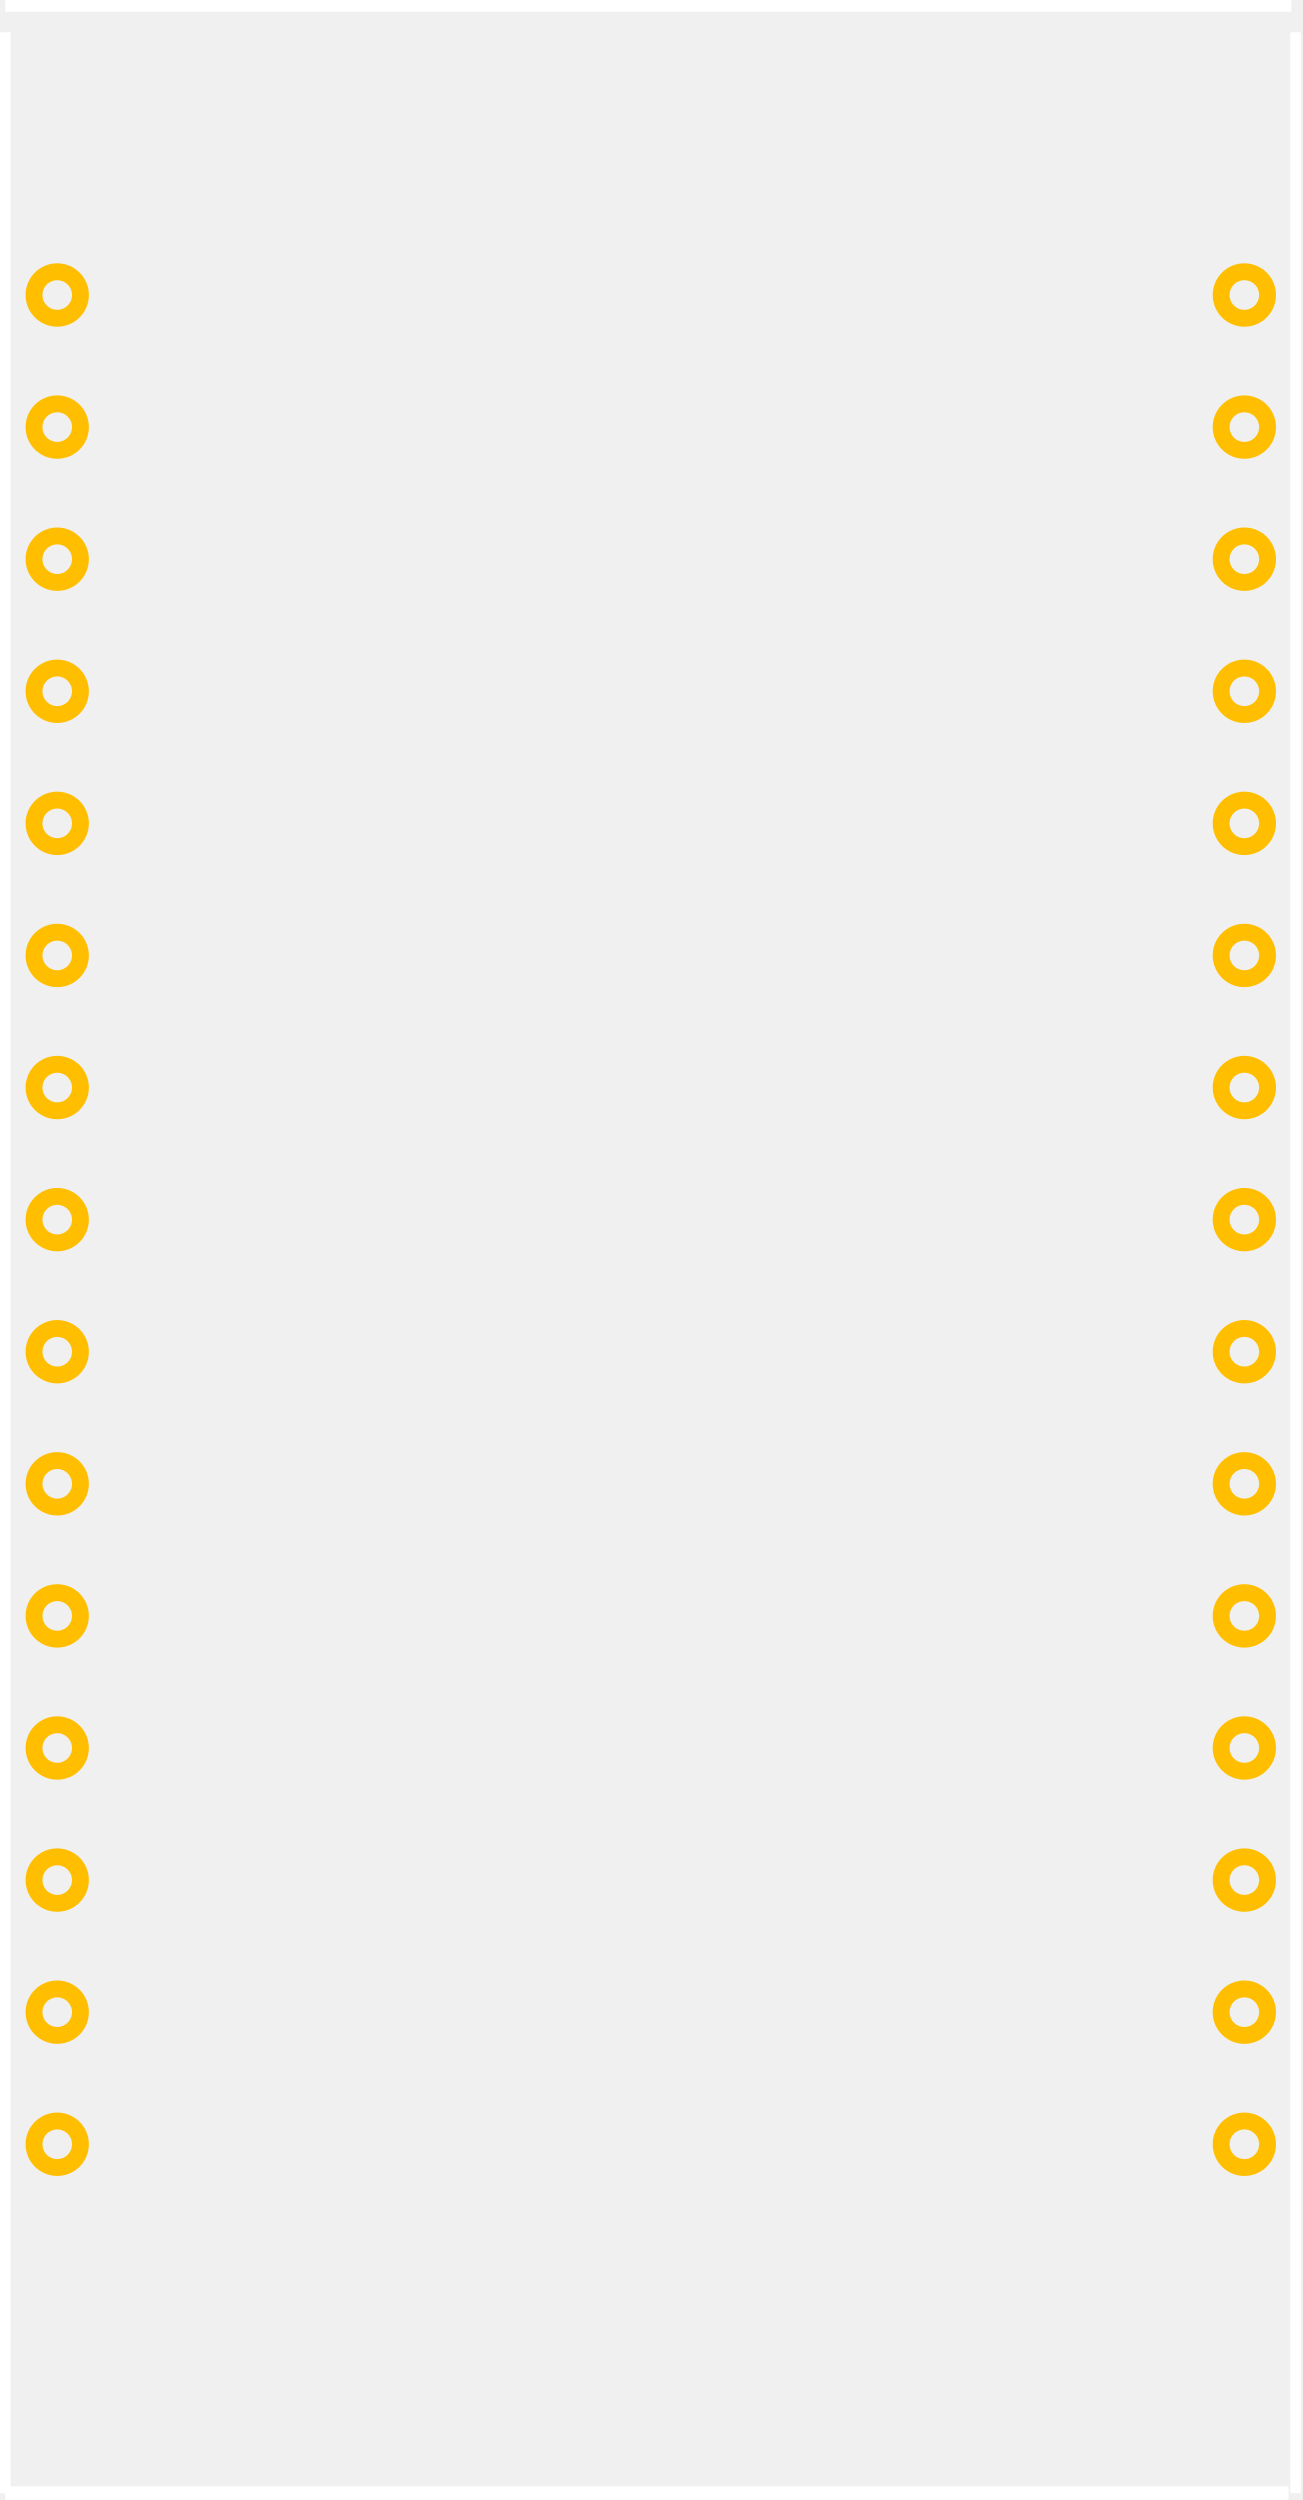
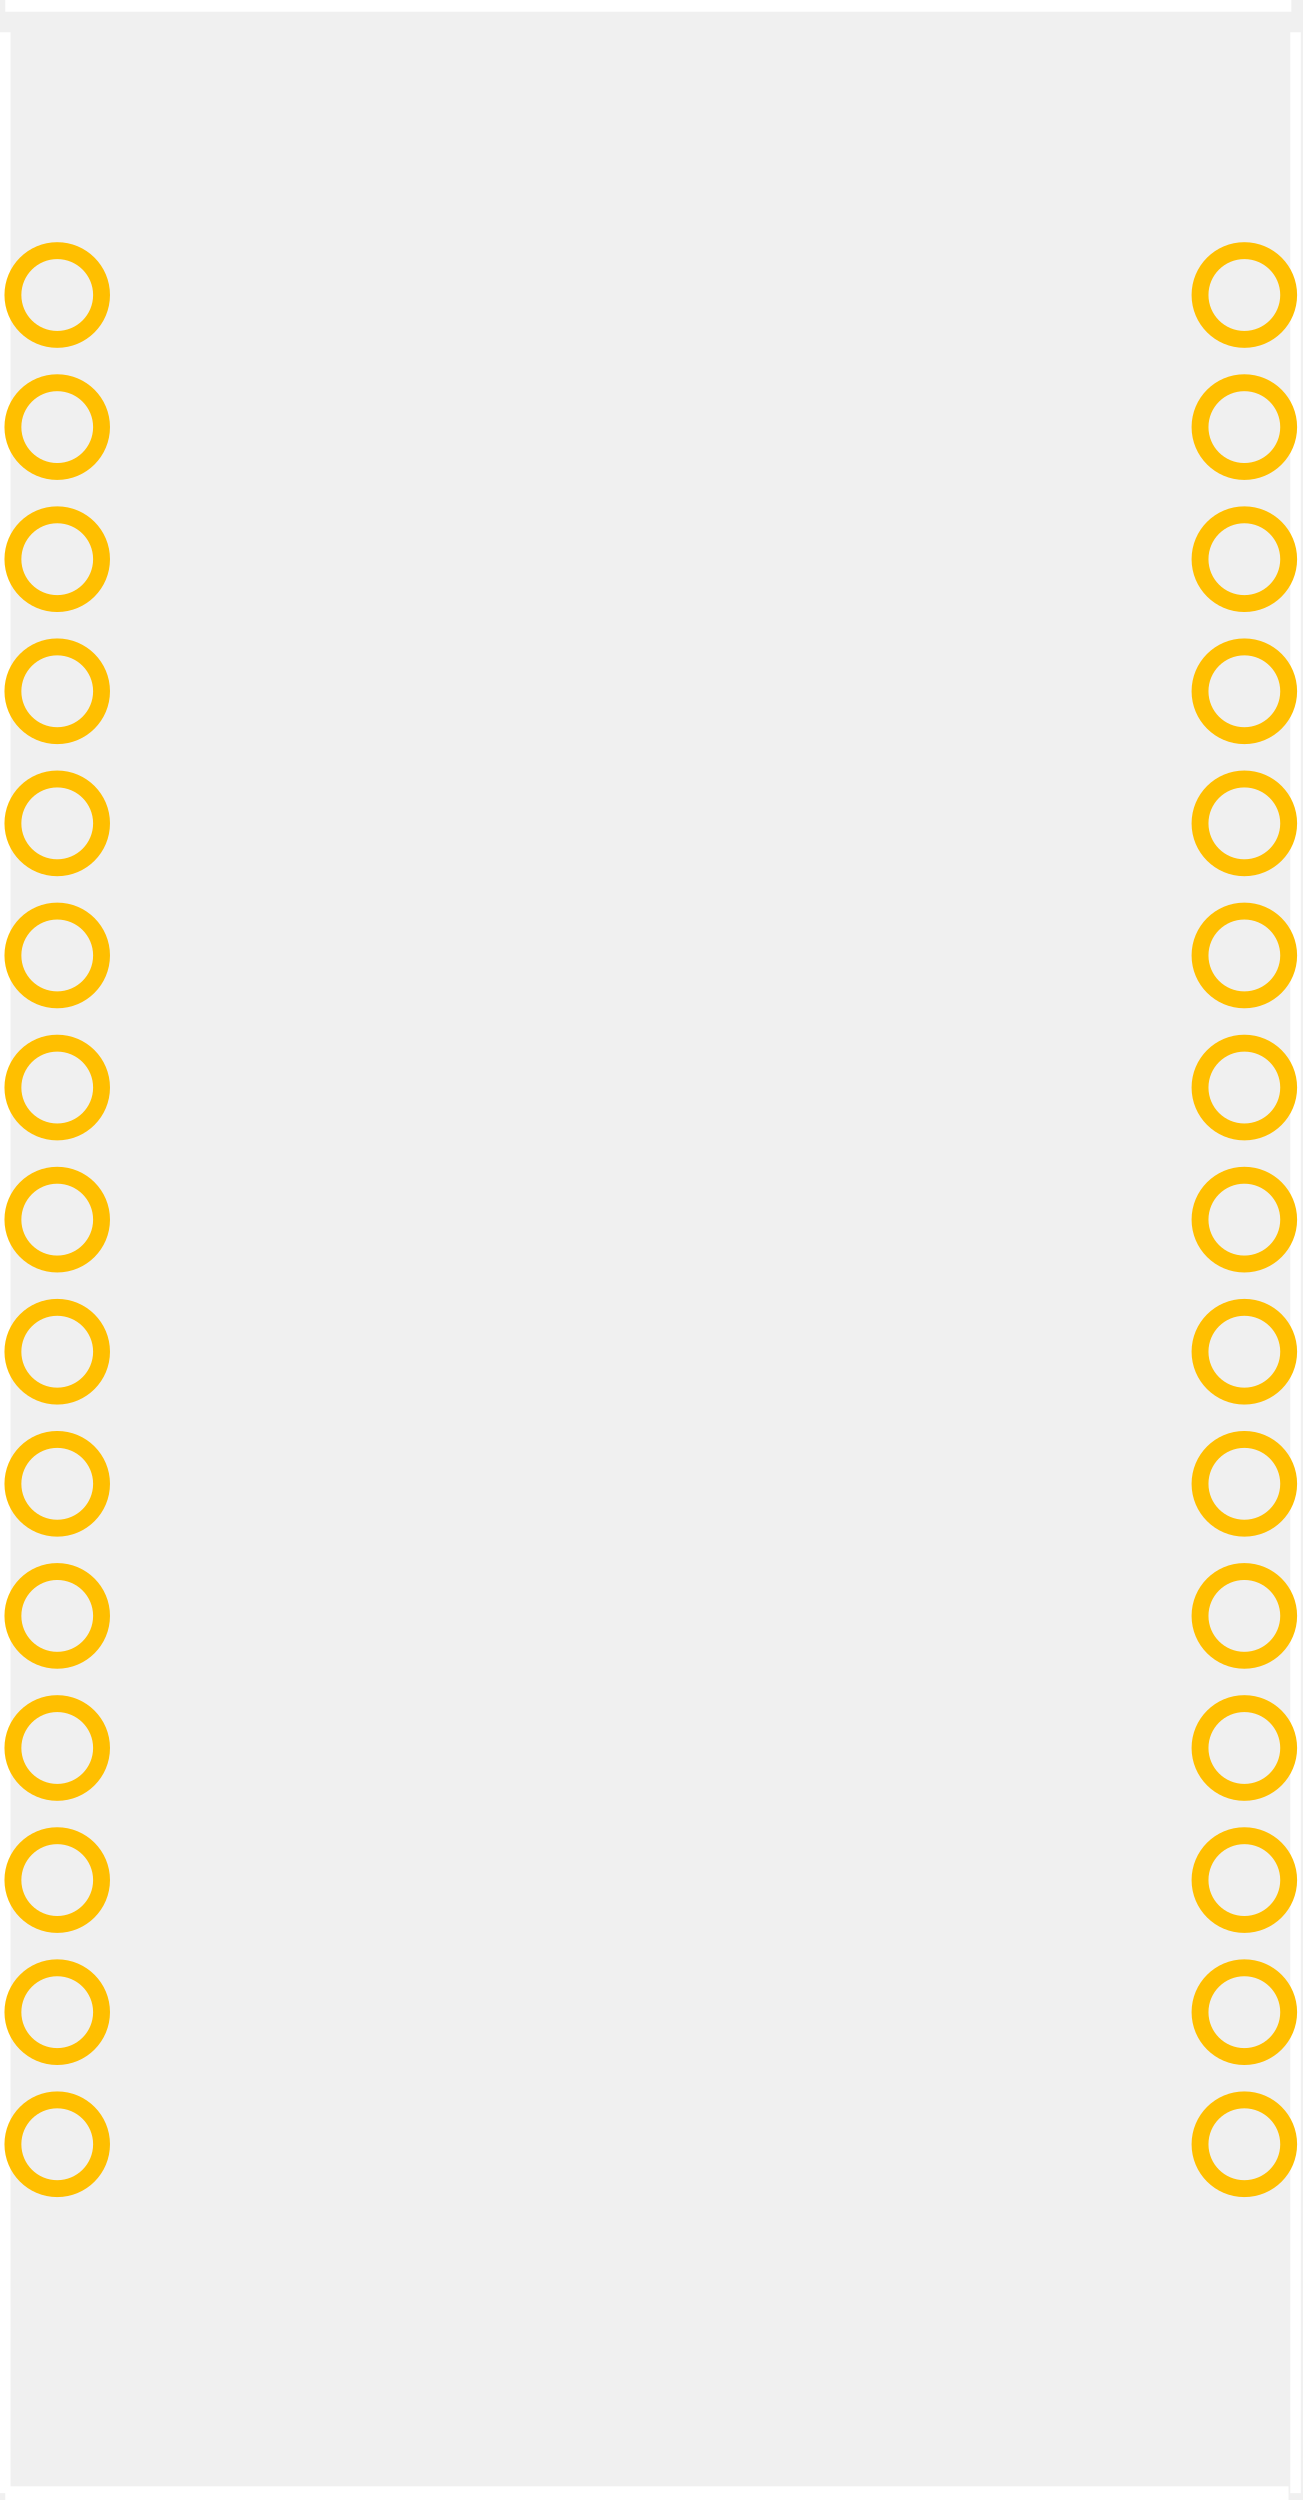
<svg xmlns="http://www.w3.org/2000/svg" version="1.1" id="Layer_1" x="0px" y="0px" width="2.5cm" height="4.8cm" viewBox="-66.38 -5.38 88.583 170.079" enable-background="new -66.38 -5.38 99 144" xml:space="preserve">
  <defs id="defs49" />
  <g id="silkscreen" transform="matrix(0.9551688,0,0,1.239535,-6.438376,-0.9800103)">
    <line x1="-62.38" y1="-1.78" x2="-62.38" y2="133.287" id="line4" style="fill:none;stroke:#ffffff;stroke-width:0.75" />
    <line x1="29.521" y1="133.287" x2="29.521" y2="-1.78" id="line6" style="fill:none;stroke:#ffffff;stroke-width:0.75" />
    <line x1="-62.38" y1="133.287" x2="29.021" y2="133.287" id="line8" style="fill:none;stroke:#ffffff;stroke-width:0.75" />
    <line x1="-62.38" y1="-3.28" x2="29.22" y2="-3.28" id="line10" style="fill:none;stroke:#ffffff;stroke-width:0.75" />
  </g>
  <g id="copper0" transform="matrix(0.9970538,0,0,0.998472,-6.854981,12.65722)">
    <g id="copper1">
-       <circle id="connector5pin" cx="25.204" cy="20.036" r="1.584" style="fill:none;stroke:#ffbf00;stroke-width:1.152" />
-       <circle id="connector0pin" cx="-55.796" cy="2.036" r="1.584" style="fill:none;stroke:#ffbf00;stroke-width:1.152" />
-       <circle id="connector1pin" cx="-55.796" cy="11.036" r="1.584" style="fill:none;stroke:#ffbf00;stroke-width:1.152" />
-       <circle id="connector2pin" cx="-55.796" cy="20.036" r="1.584" style="fill:none;stroke:#ffbf00;stroke-width:1.152" />
-       <circle id="connector3pin" cx="-55.796" cy="29.036" r="1.584" style="fill:none;stroke:#ffbf00;stroke-width:1.152" />
-       <circle id="connector4pin" cx="-55.796" cy="38.036" r="1.584" style="fill:none;stroke:#ffbf00;stroke-width:1.152" />
-       <circle id="connector6pin" cx="25.204" cy="11.036" r="1.584" style="fill:none;stroke:#ffbf00;stroke-width:1.152" />
-       <circle id="connector7pin" cx="25.204" cy="2.036" r="1.584" style="fill:none;stroke:#ffbf00;stroke-width:1.152" />
-       <circle id="connector7pin_1_" cx="25.204" cy="29.036" r="1.584" style="fill:none;stroke:#ffbf00;stroke-width:1.152" />
-       <circle id="connector0pin_1_" cx="-55.796" cy="47.036" r="1.584" style="fill:none;stroke:#ffbf00;stroke-width:1.152" />
-       <circle id="connector1pin_1_" cx="-55.796" cy="56.036" r="1.584" style="fill:none;stroke:#ffbf00;stroke-width:1.152" />
-       <circle id="connector2pin_1_" cx="-55.796" cy="65.036" r="1.584" style="fill:none;stroke:#ffbf00;stroke-width:1.152" />
-       <circle id="connector3pin_1_" cx="-55.796" cy="74.036" r="1.584" style="fill:none;stroke:#ffbf00;stroke-width:1.152" />
-       <circle id="connector4pin_1_" cx="-55.796" cy="83.036" r="1.584" style="fill:none;stroke:#ffbf00;stroke-width:1.152" />
-       <circle id="connector1pin_2_" cx="-55.796" cy="92.036" r="1.584" style="fill:none;stroke:#ffbf00;stroke-width:1.152" />
-       <circle id="connector2pin_2_" cx="-55.796" cy="101.036" r="1.584" style="fill:none;stroke:#ffbf00;stroke-width:1.152" />
-       <circle id="connector3pin_2_" cx="-55.796" cy="110.036" r="1.584" style="fill:none;stroke:#ffbf00;stroke-width:1.152" />
-       <circle id="connector4pin_2_" cx="-55.796" cy="119.036" r="1.584" style="fill:none;stroke:#ffbf00;stroke-width:1.152" />
-       <circle id="connector4pin_3_" cx="-55.796" cy="128.036" r="1.584" style="fill:none;stroke:#ffbf00;stroke-width:1.152" />
-       <circle id="connector2pin_4_" cx="25.204" cy="65.036" r="1.584" style="fill:none;stroke:#ffbf00;stroke-width:1.152" />
-       <circle id="connector3pin_4_" cx="25.204" cy="74.036" r="1.584" style="fill:none;stroke:#ffbf00;stroke-width:1.152" />
-       <circle id="connector4pin_6_" cx="25.204" cy="83.036" r="1.584" style="fill:none;stroke:#ffbf00;stroke-width:1.152" />
-       <circle id="connector1pin_3_" cx="25.204" cy="92.036" r="1.584" style="fill:none;stroke:#ffbf00;stroke-width:1.152" />
-       <circle id="connector2pin_3_" cx="25.204" cy="101.036" r="1.584" style="fill:none;stroke:#ffbf00;stroke-width:1.152" />
-       <circle id="connector3pin_3_" cx="25.204" cy="110.036" r="1.584" style="fill:none;stroke:#ffbf00;stroke-width:1.152" />
-       <circle id="connector4pin_5_" cx="25.204" cy="119.036" r="1.584" style="fill:none;stroke:#ffbf00;stroke-width:1.152" />
-       <circle id="connector4pin_4_" cx="25.204" cy="128.036" r="1.584" style="fill:none;stroke:#ffbf00;stroke-width:1.152" />
-       <circle id="connector2pin_5_" cx="25.204" cy="38.036" r="1.584" style="fill:none;stroke:#ffbf00;stroke-width:1.152" />
-       <circle id="connector3pin_5_" cx="25.204" cy="47.036" r="1.584" style="fill:none;stroke:#ffbf00;stroke-width:1.152" />
-       <circle id="connector4pin_7_" cx="25.204" cy="56.036" r="1.584" style="fill:none;stroke:#ffbf00;stroke-width:1.152" />
+       <circle id="connector5pin" cx="25.204" cy="20.036" r="3.024" style="fill:none;stroke:#ffbf00;stroke-width:1.152" />
+       <circle id="connector0pin" cx="-55.796" cy="2.036" r="3.024" style="fill:none;stroke:#ffbf00;stroke-width:1.152" />
+       <circle id="connector1pin" cx="-55.796" cy="11.036" r="3.024" style="fill:none;stroke:#ffbf00;stroke-width:1.152" />
+       <circle id="connector2pin" cx="-55.796" cy="20.036" r="3.024" style="fill:none;stroke:#ffbf00;stroke-width:1.152" />
+       <circle id="connector3pin" cx="-55.796" cy="29.036" r="3.024" style="fill:none;stroke:#ffbf00;stroke-width:1.152" />
+       <circle id="connector4pin" cx="-55.796" cy="38.036" r="3.024" style="fill:none;stroke:#ffbf00;stroke-width:1.152" />
+       <circle id="connector6pin" cx="25.204" cy="11.036" r="3.024" style="fill:none;stroke:#ffbf00;stroke-width:1.152" />
+       <circle id="connector7pin" cx="25.204" cy="2.036" r="3.024" style="fill:none;stroke:#ffbf00;stroke-width:1.152" />
+       <circle id="connector7pin_1_" cx="25.204" cy="29.036" r="3.024" style="fill:none;stroke:#ffbf00;stroke-width:1.152" />
+       <circle id="connector0pin_1_" cx="-55.796" cy="47.036" r="3.024" style="fill:none;stroke:#ffbf00;stroke-width:1.152" />
+       <circle id="connector1pin_1_" cx="-55.796" cy="56.036" r="3.024" style="fill:none;stroke:#ffbf00;stroke-width:1.152" />
+       <circle id="connector2pin_1_" cx="-55.796" cy="65.036" r="3.024" style="fill:none;stroke:#ffbf00;stroke-width:1.152" />
+       <circle id="connector3pin_1_" cx="-55.796" cy="74.036" r="3.024" style="fill:none;stroke:#ffbf00;stroke-width:1.152" />
+       <circle id="connector4pin_1_" cx="-55.796" cy="83.036" r="3.024" style="fill:none;stroke:#ffbf00;stroke-width:1.152" />
+       <circle id="connector1pin_2_" cx="-55.796" cy="92.036" r="3.024" style="fill:none;stroke:#ffbf00;stroke-width:1.152" />
+       <circle id="connector2pin_2_" cx="-55.796" cy="101.036" r="3.024" style="fill:none;stroke:#ffbf00;stroke-width:1.152" />
+       <circle id="connector3pin_2_" cx="-55.796" cy="110.036" r="3.024" style="fill:none;stroke:#ffbf00;stroke-width:1.152" />
+       <circle id="connector4pin_2_" cx="-55.796" cy="119.036" r="3.024" style="fill:none;stroke:#ffbf00;stroke-width:1.152" />
+       <circle id="connector4pin_3_" cx="-55.796" cy="128.036" r="3.024" style="fill:none;stroke:#ffbf00;stroke-width:1.152" />
+       <circle id="connector2pin_4_" cx="25.204" cy="65.036" r="3.024" style="fill:none;stroke:#ffbf00;stroke-width:1.152" />
+       <circle id="connector3pin_4_" cx="25.204" cy="74.036" r="3.024" style="fill:none;stroke:#ffbf00;stroke-width:1.152" />
+       <circle id="connector4pin_6_" cx="25.204" cy="83.036" r="3.024" style="fill:none;stroke:#ffbf00;stroke-width:1.152" />
+       <circle id="connector1pin_3_" cx="25.204" cy="92.036" r="3.024" style="fill:none;stroke:#ffbf00;stroke-width:1.152" />
+       <circle id="connector2pin_3_" cx="25.204" cy="101.036" r="3.024" style="fill:none;stroke:#ffbf00;stroke-width:1.152" />
+       <circle id="connector3pin_3_" cx="25.204" cy="110.036" r="3.024" style="fill:none;stroke:#ffbf00;stroke-width:1.152" />
+       <circle id="connector4pin_5_" cx="25.204" cy="119.036" r="3.024" style="fill:none;stroke:#ffbf00;stroke-width:1.152" />
+       <circle id="connector4pin_4_" cx="25.204" cy="128.036" r="3.024" style="fill:none;stroke:#ffbf00;stroke-width:1.152" />
+       <circle id="connector2pin_5_" cx="25.204" cy="38.036" r="3.024" style="fill:none;stroke:#ffbf00;stroke-width:1.152" />
+       <circle id="connector3pin_5_" cx="25.204" cy="47.036" r="3.024" style="fill:none;stroke:#ffbf00;stroke-width:1.152" />
+       <circle id="connector4pin_7_" cx="25.204" cy="56.036" r="3.024" style="fill:none;stroke:#ffbf00;stroke-width:1.152" />
    </g>
  </g>
  <g id="keepout" transform="translate(0,26.07872)" />
  <g id="soldermask" transform="translate(0,26.07872)" />
  <g id="outline" transform="translate(0,26.07872)" />
</svg>
